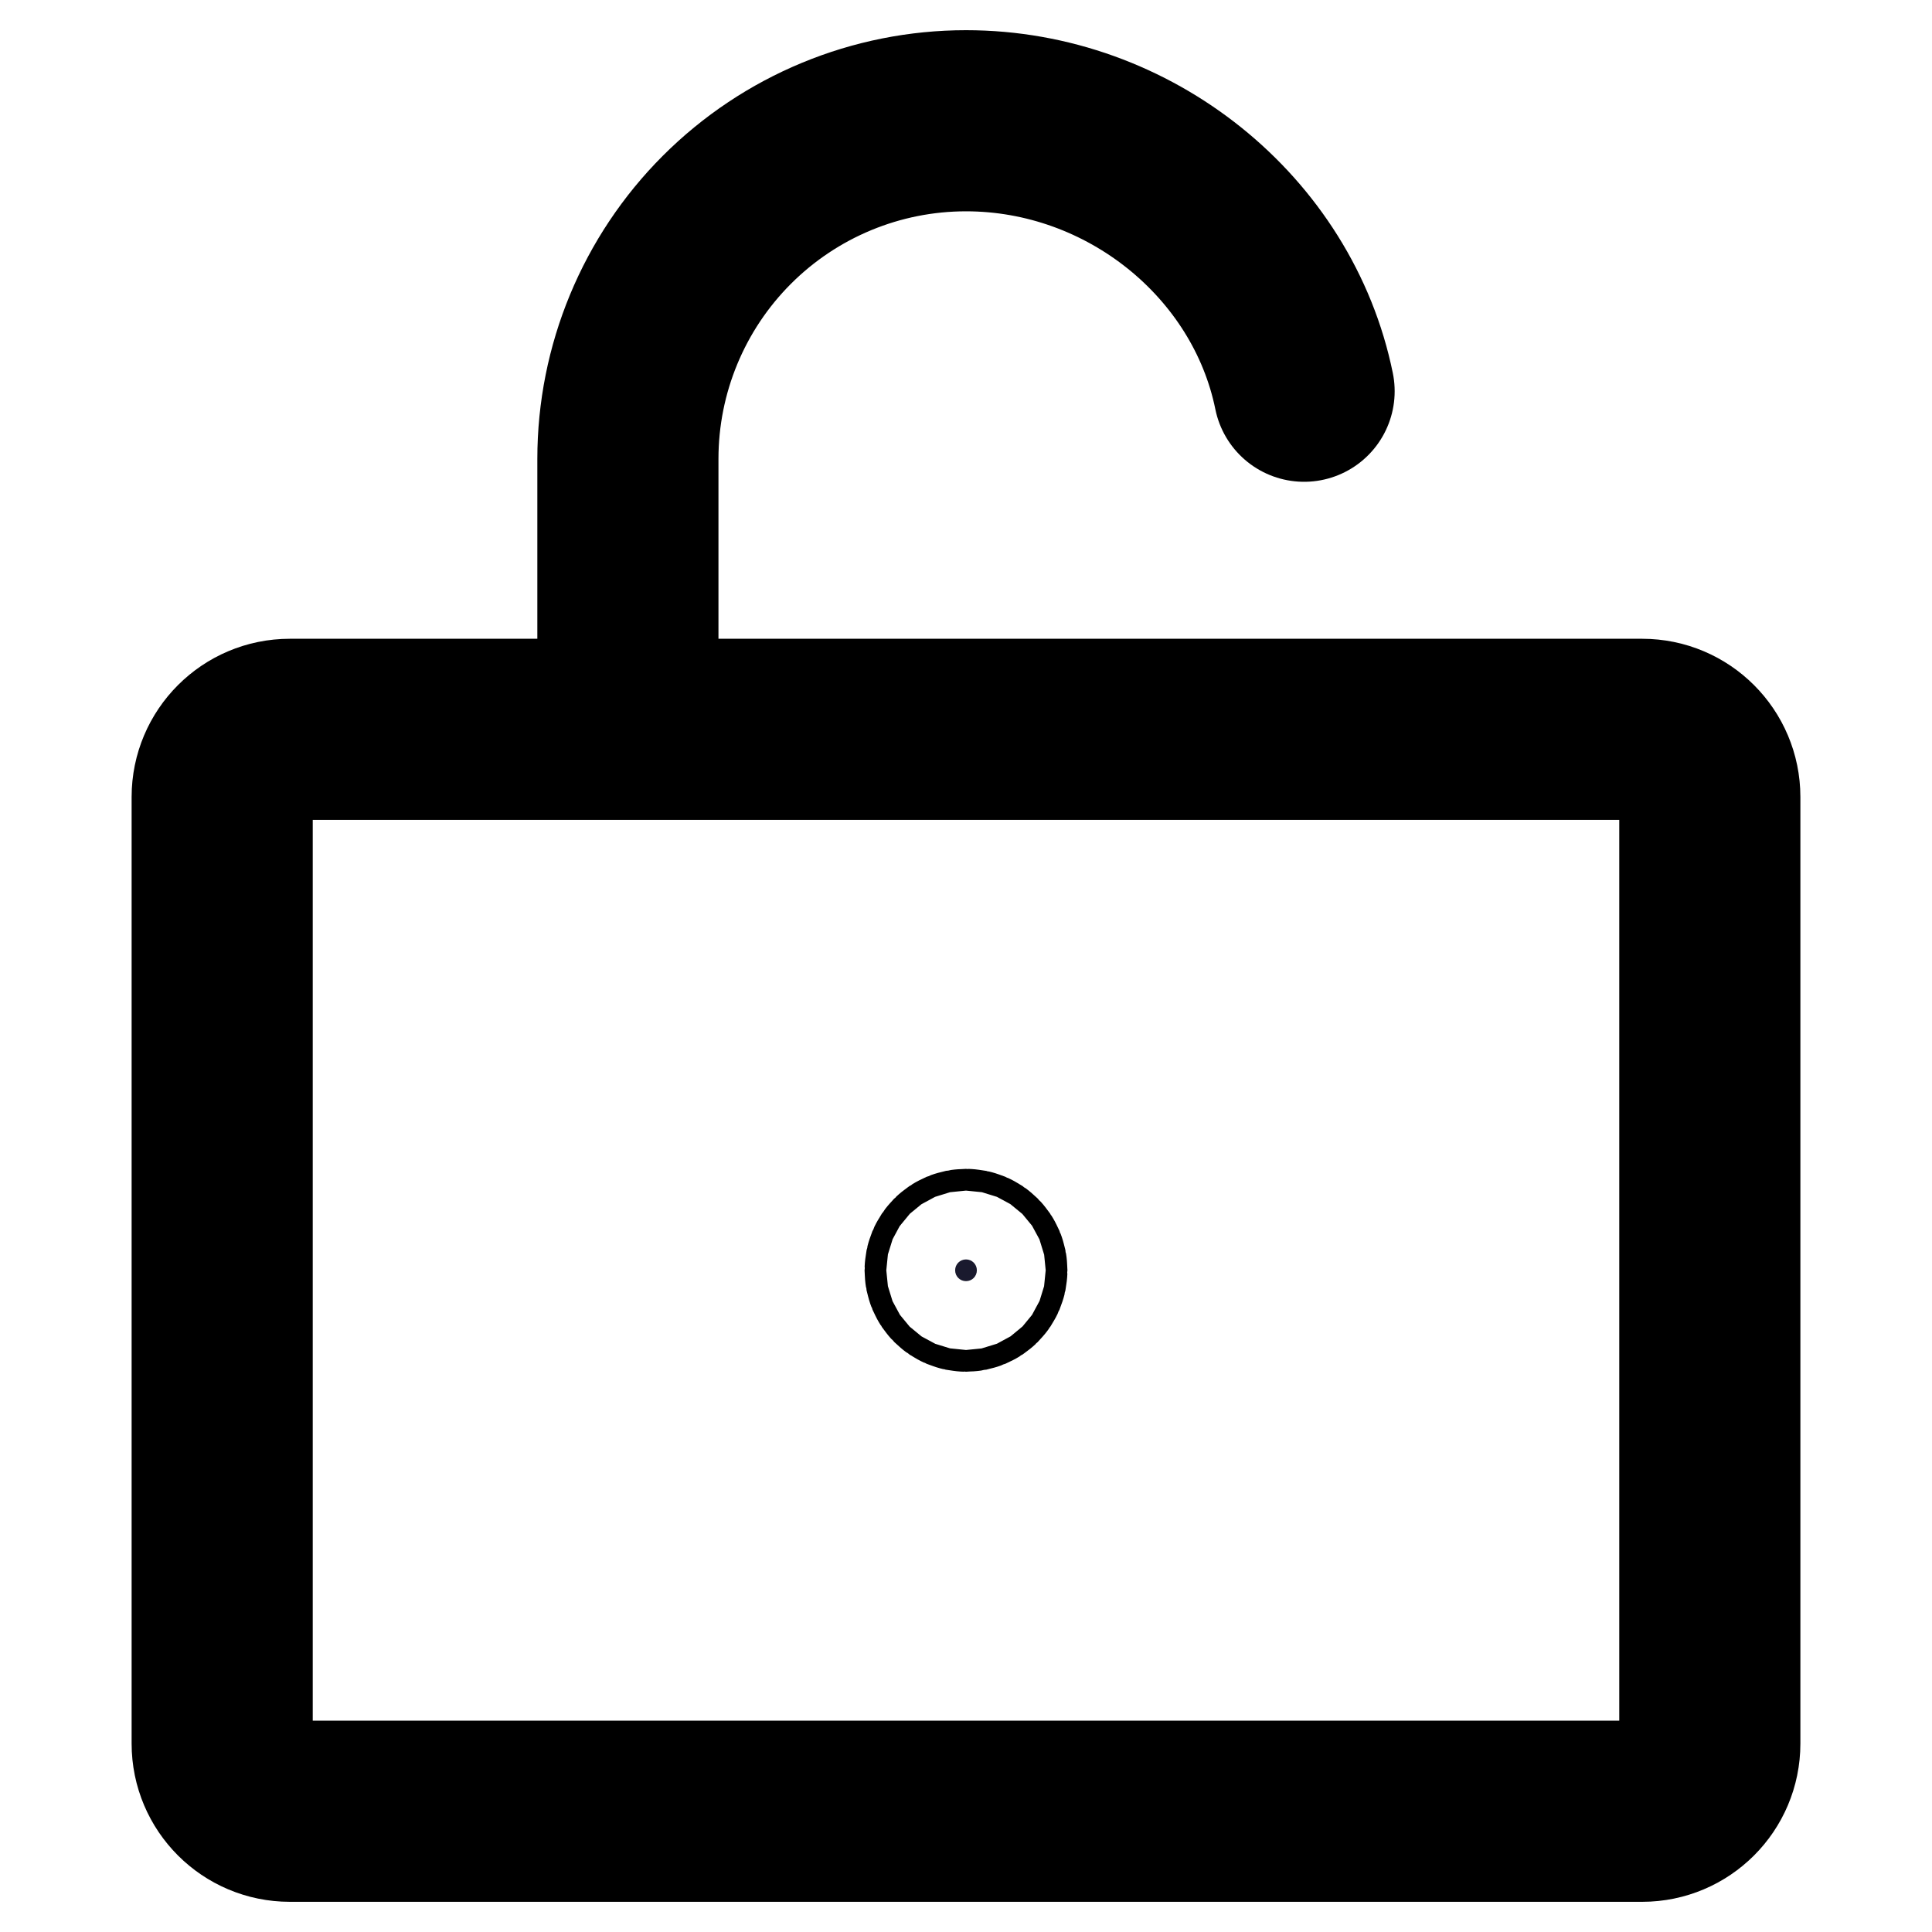
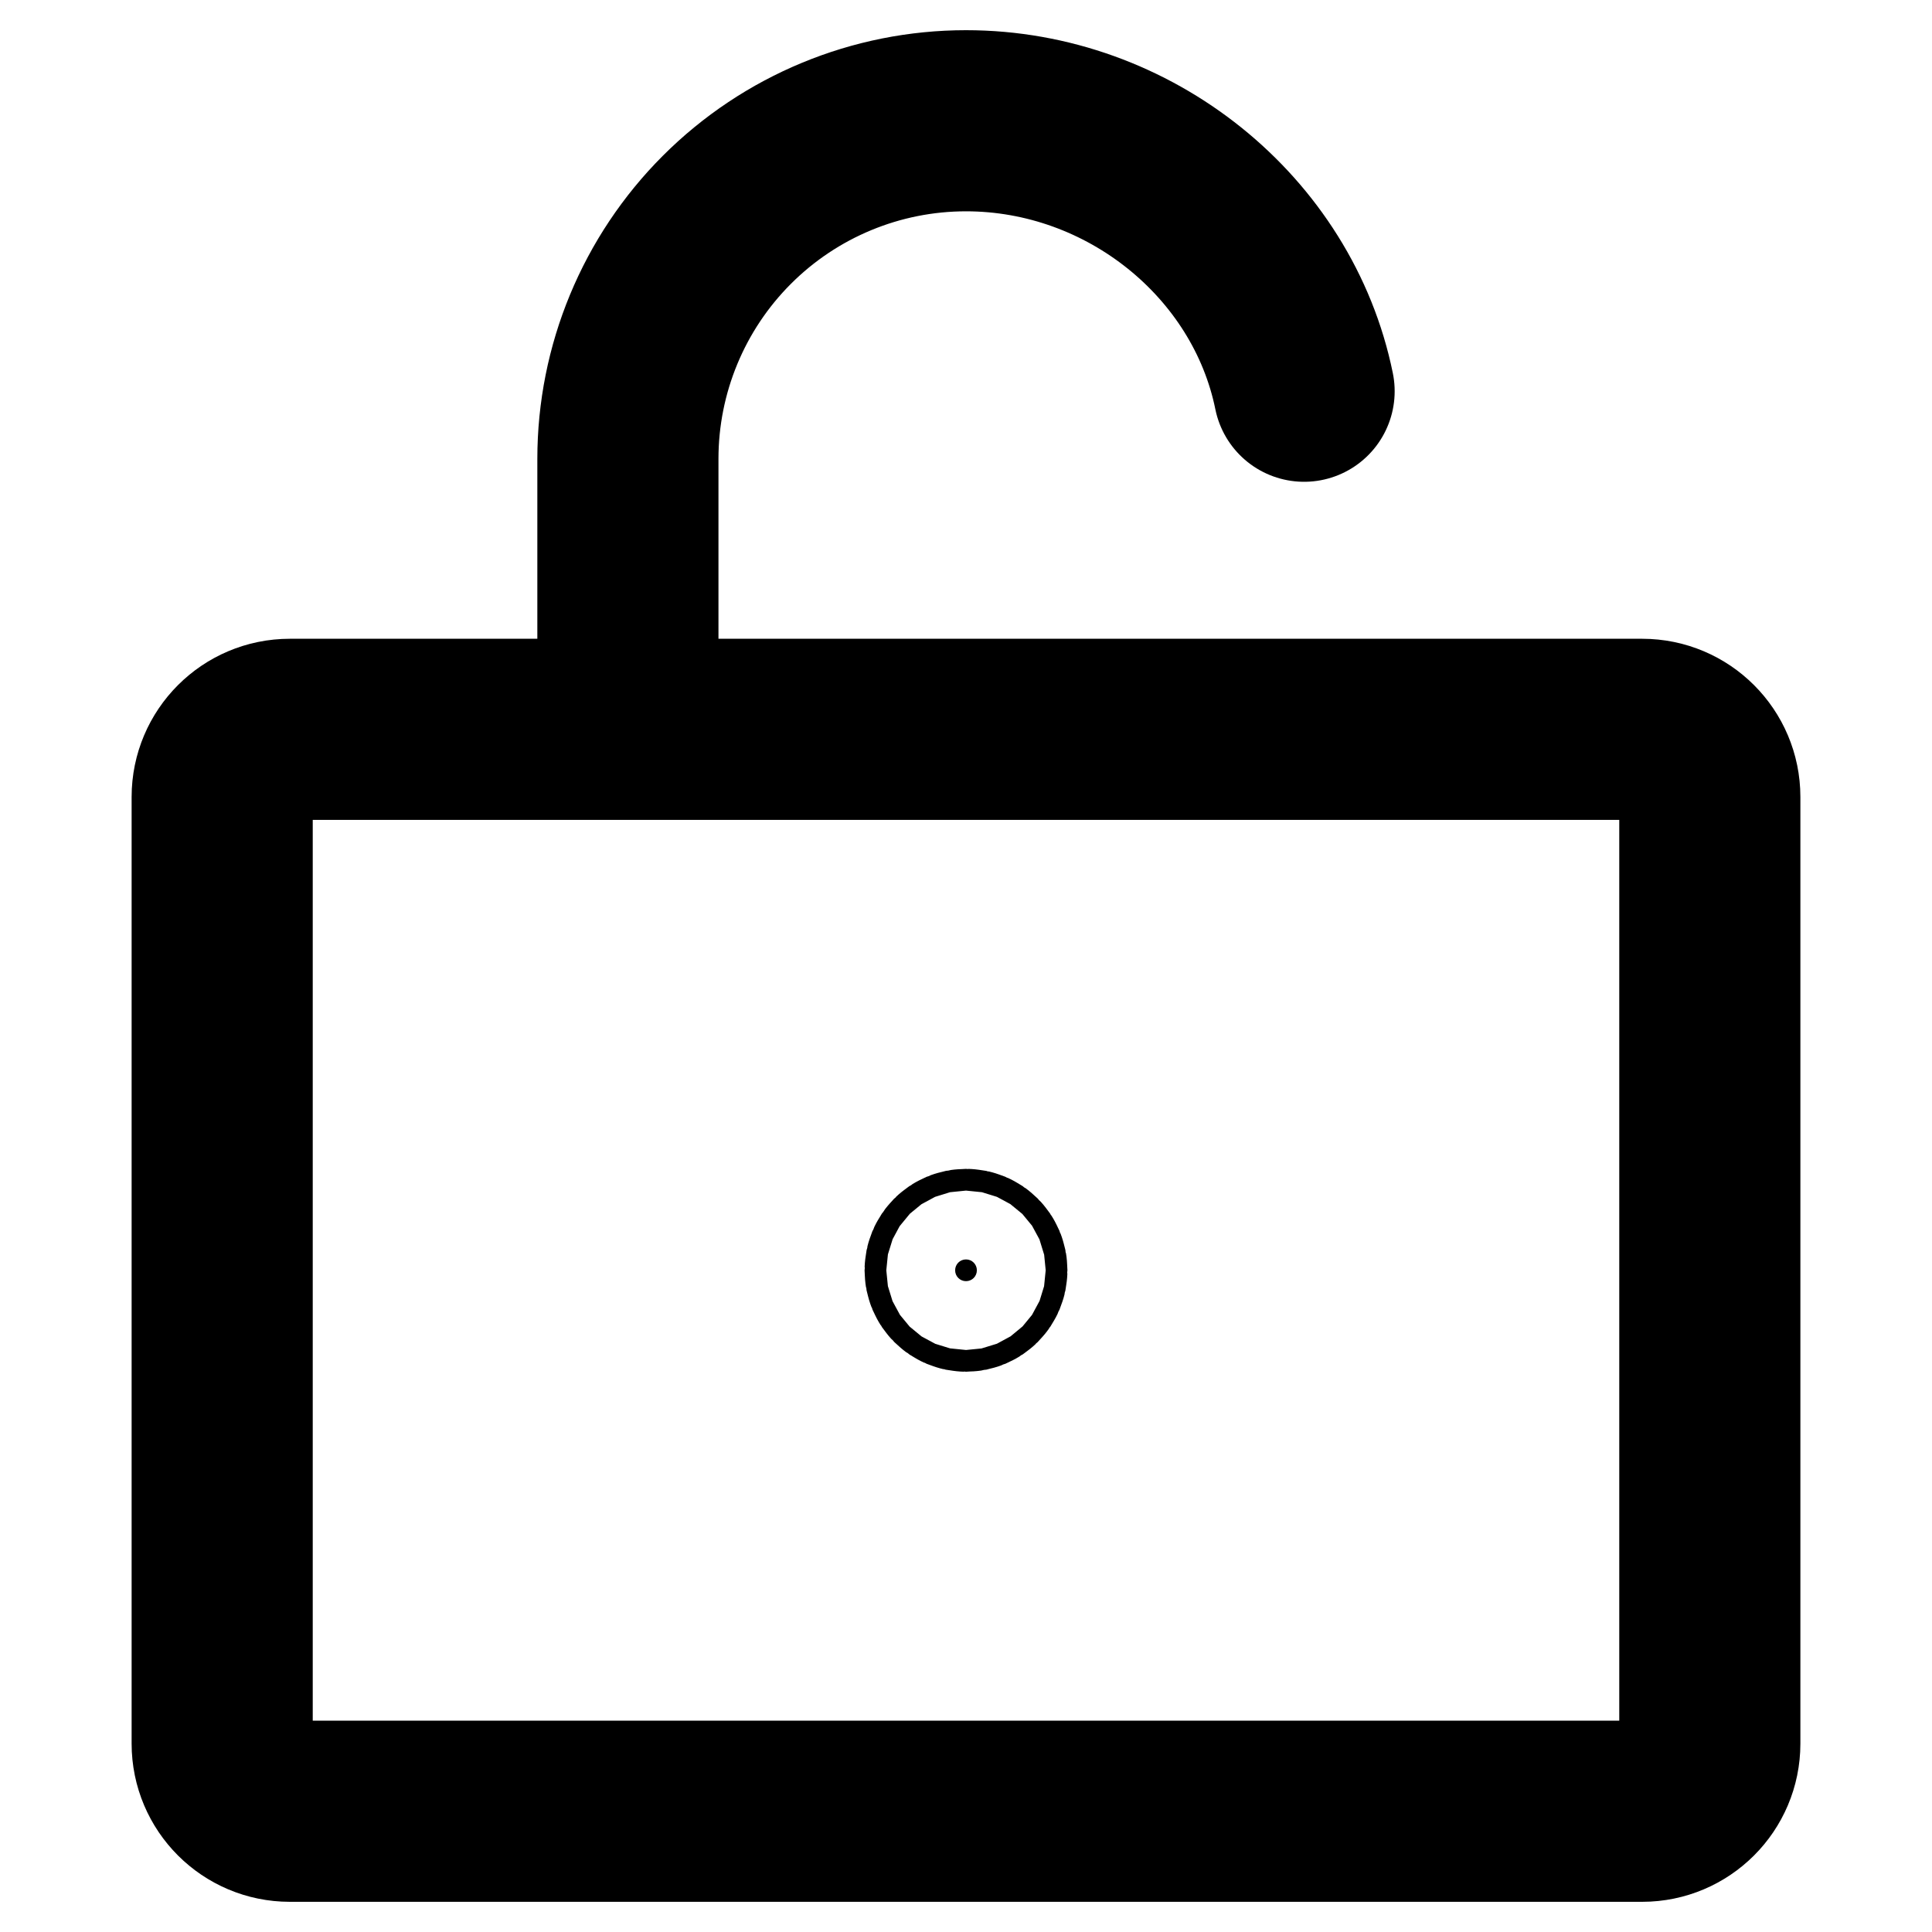
<svg xmlns="http://www.w3.org/2000/svg" width="16" height="16" viewBox="0 0 16 16" fill="none">
-   <path d="M8 10.43C8.05 10.43 8.09 10.47 8.09 10.52C8.09 10.57 8.05 10.61 8 10.61C7.95 10.61 7.91 10.57 7.91 10.52C7.91 10.47 7.95 10.43 8 10.43Z" fill="#1A1A2E" stroke="currentColor" stroke-width="1.5" />
+   <path d="M8 10.43C8.05 10.43 8.09 10.47 8.09 10.52C8.09 10.57 8.05 10.61 8 10.61C7.95 10.61 7.91 10.57 7.91 10.52C7.91 10.47 7.95 10.43 8 10.43Z" fill="currentColor" stroke="currentColor" stroke-width="1.5" />
  <path d="M5.2 6.04V3.8C5.2 3.057 5.495 2.345 6.02 1.82C6.545 1.295 7.257 1 8 1C9.354 1 10.54 1.962 10.8 3.24M2.4 6.04H13.6C13.909 6.04 14.16 6.291 14.16 6.6V14.44C14.16 14.749 13.909 15 13.6 15H2.4C2.091 15 1.84 14.749 1.84 14.44V6.6C1.84 6.291 2.091 6.04 2.4 6.04Z" stroke="currentColor" stroke-width="1.5" stroke-linecap="round" stroke-linejoin="round" />
</svg>
